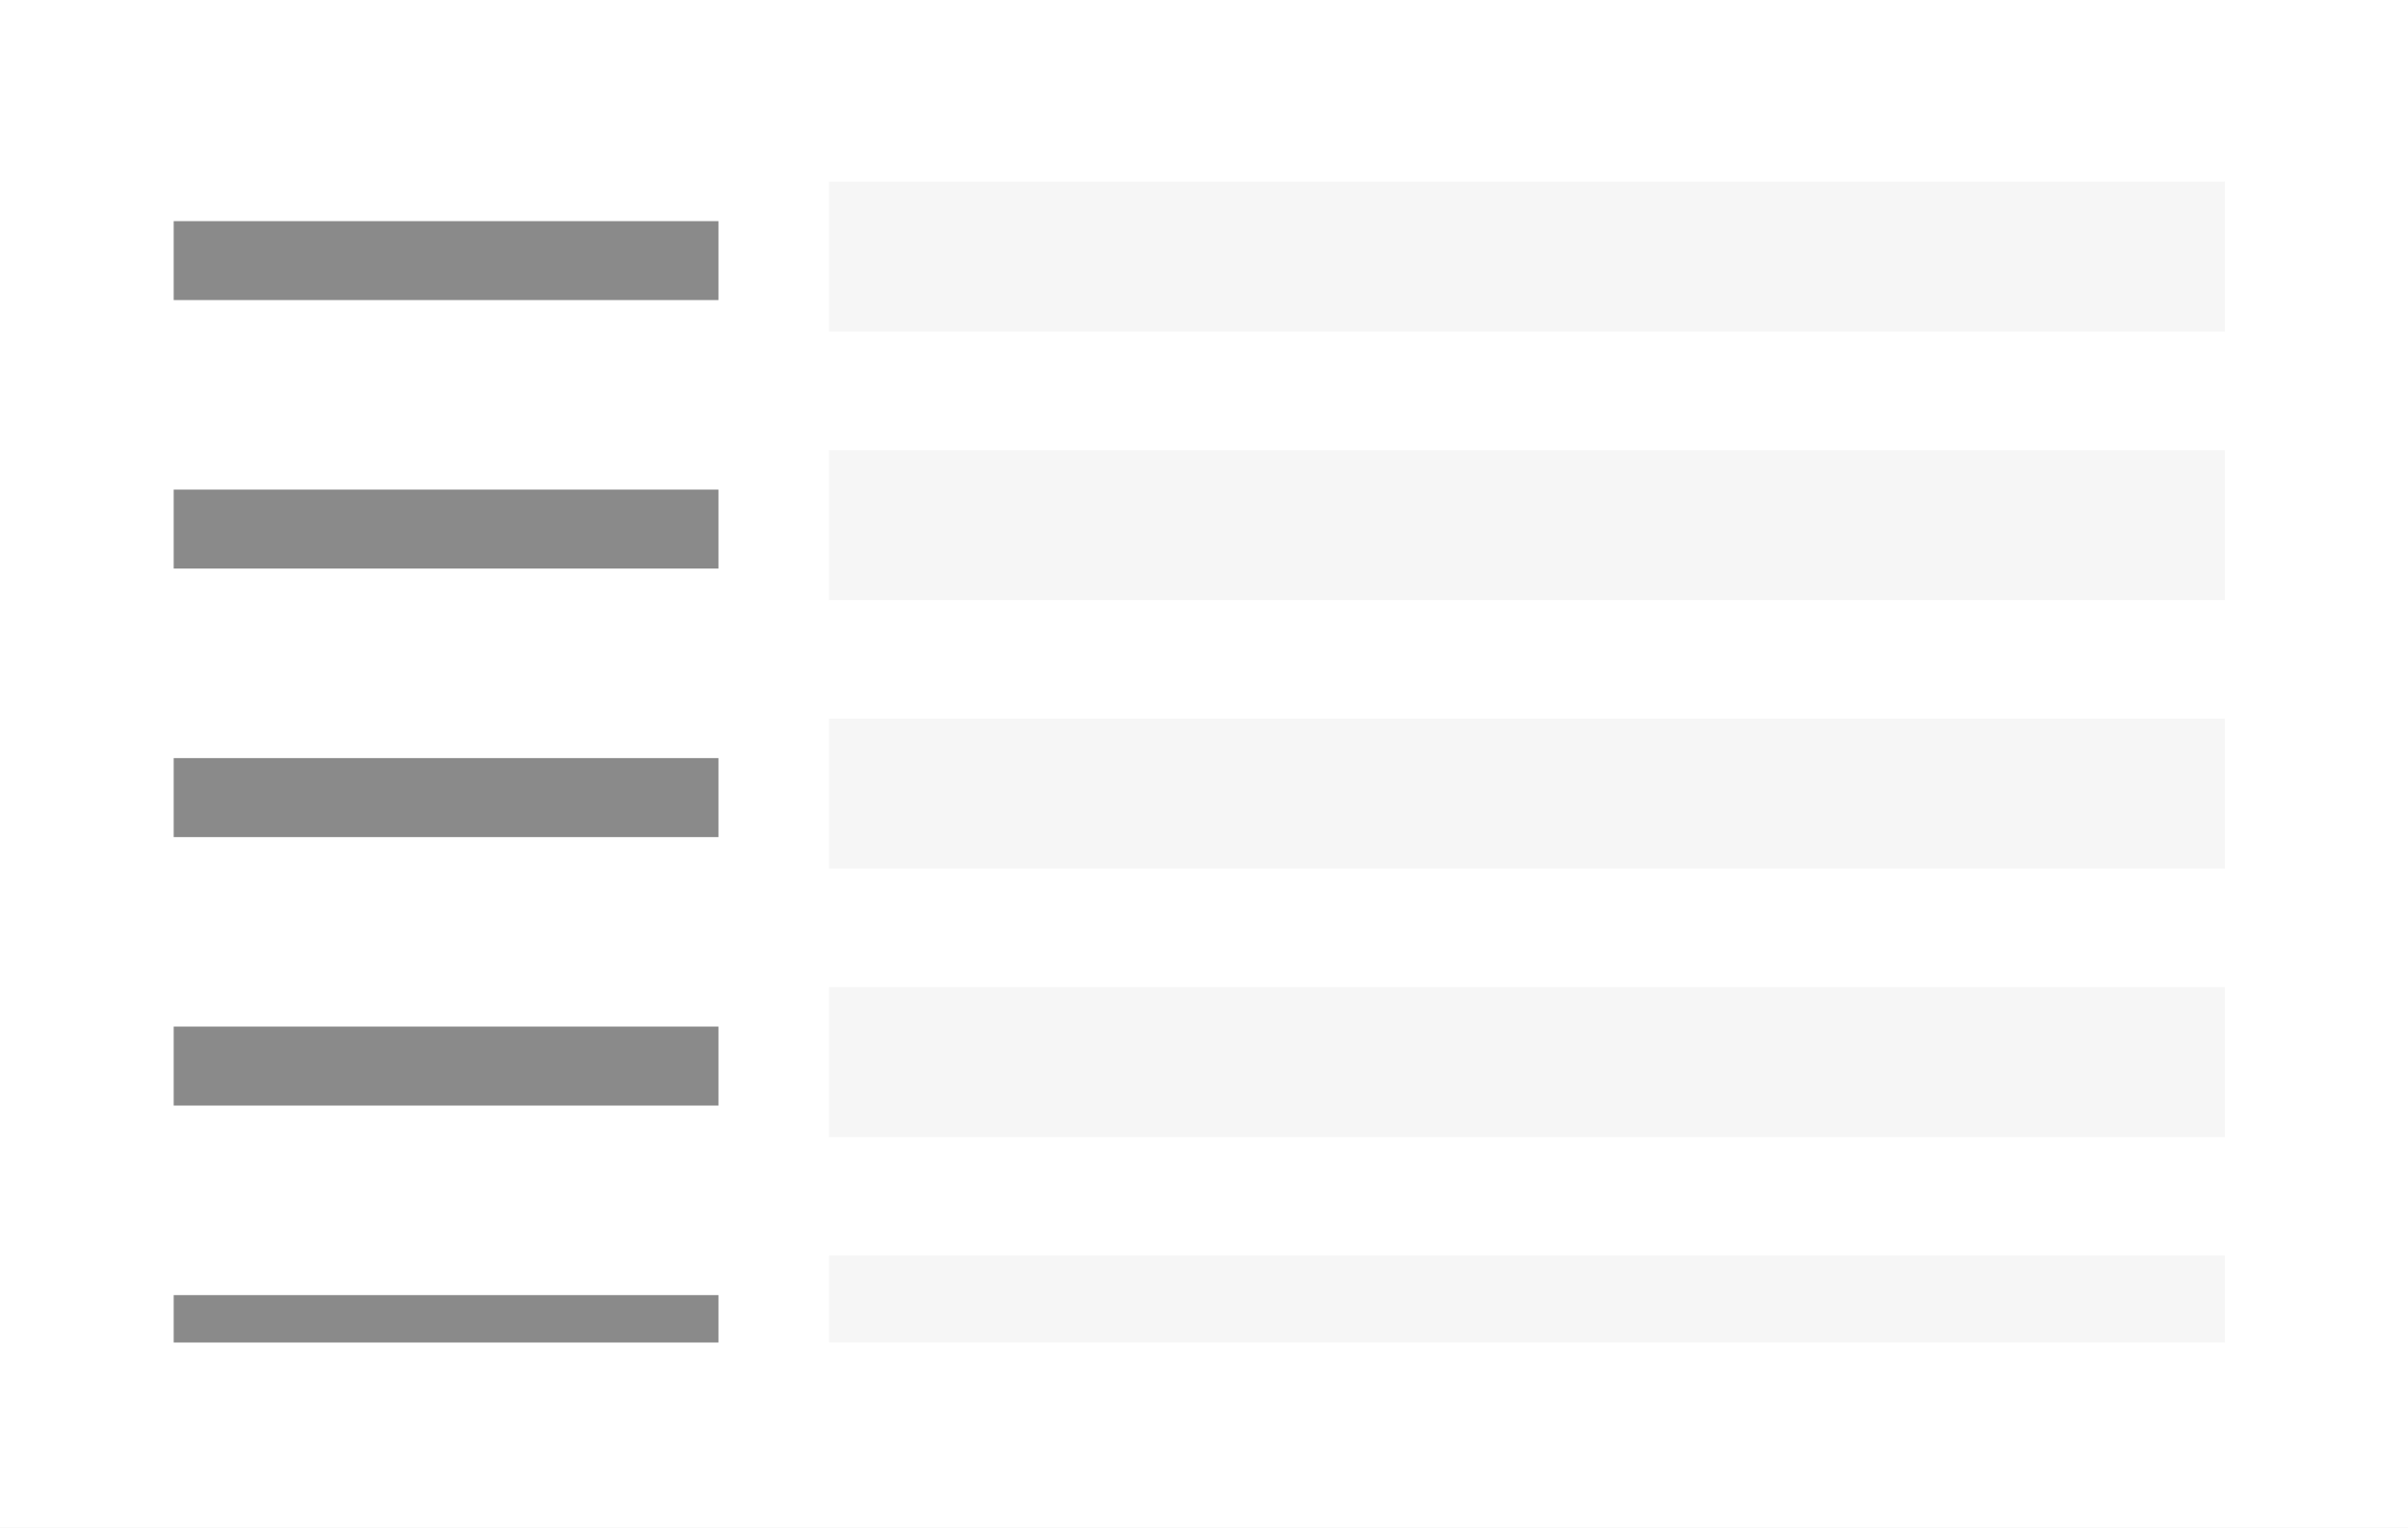
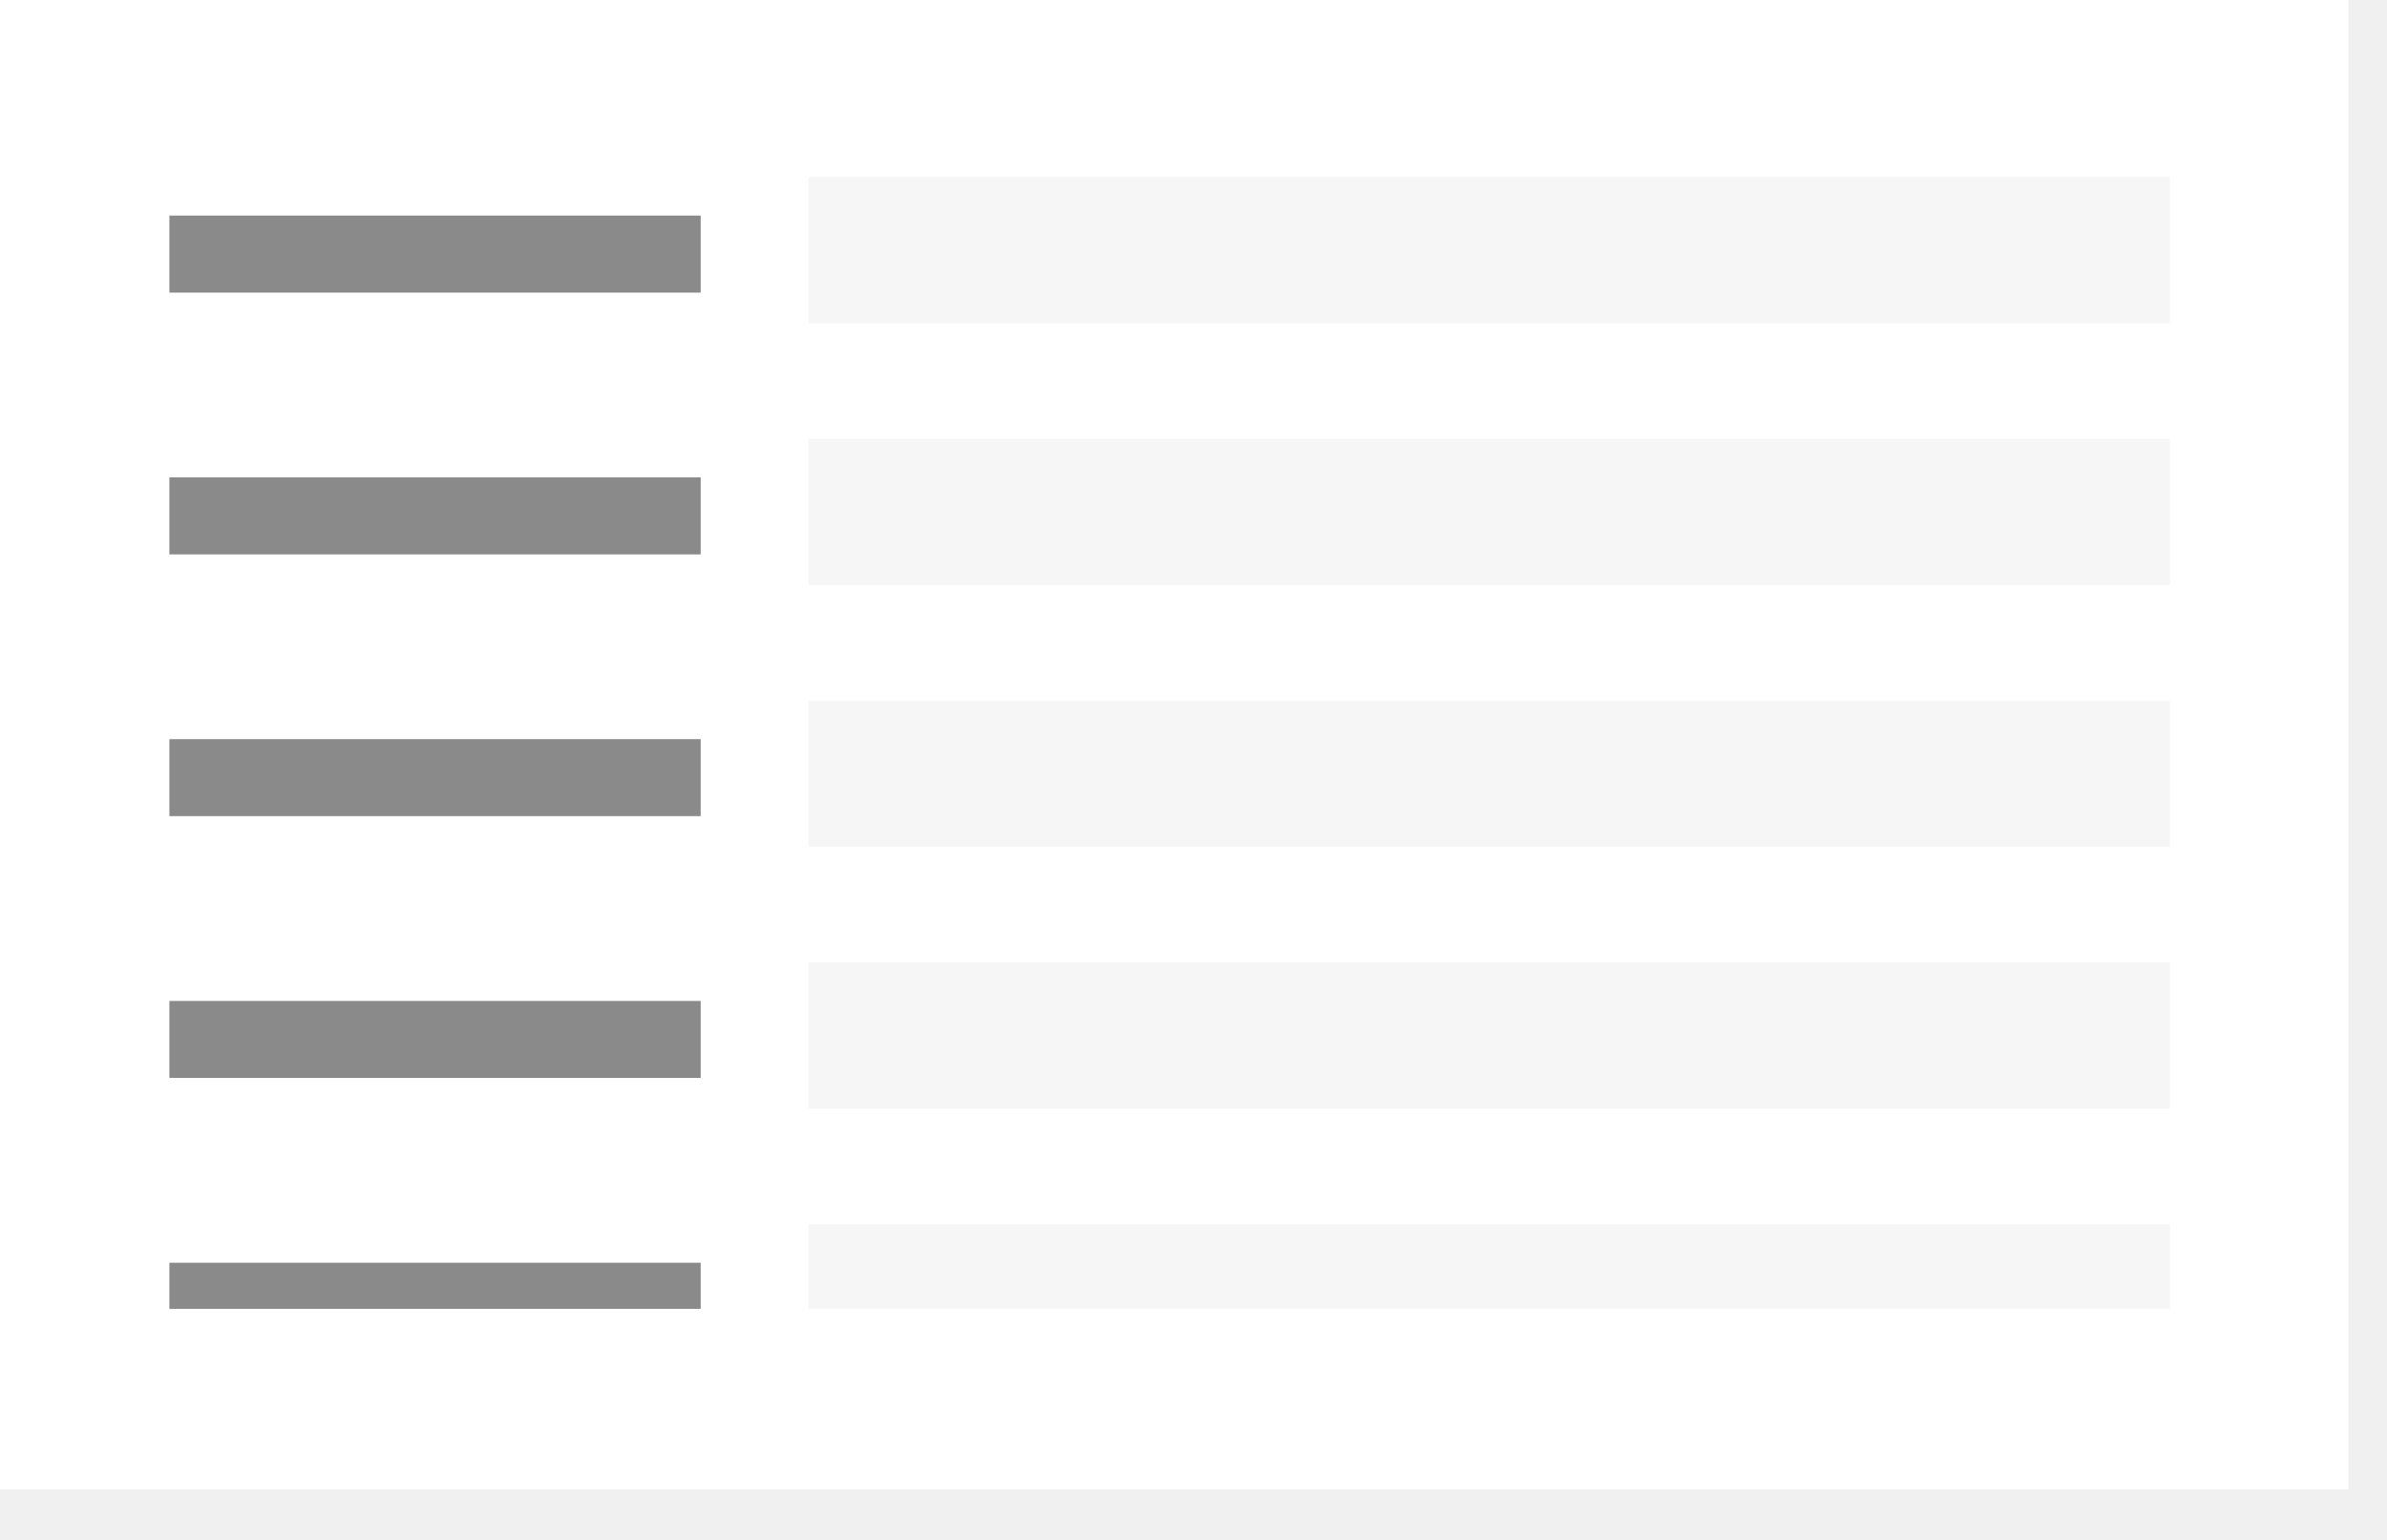
- <svg xmlns="http://www.w3.org/2000/svg" width="305" height="193.44">
+ <svg xmlns="http://www.w3.org/2000/svg" viewBox="0 0 310 200">
  <defs>
    <clipPath id="a">
      <path fill="none" d="M0 0h259.809v147H0z" />
    </clipPath>
  </defs>
  <g data-name="Group 1116">
    <path data-name="Rectangle 531" fill="#fff" d="M0 0h305v193.44H0z" />
    <g data-name="Repeat Grid 1" transform="translate(21.999 22.999)" clip-path="url(#a)">
      <path data-name="Rectangle 565" fill="#f6f6f6" d="M83 0h205v19H83z" />
      <path data-name="Rectangle 566" fill="#8a8a8a" d="M0 5h69v10H0z" />
      <path data-name="Rectangle 565" fill="#f6f6f6" d="M83 34h205v19H83z" />
      <path data-name="Rectangle 566" fill="#8a8a8a" d="M0 39h69v10H0z" />
      <path data-name="Rectangle 565" fill="#f6f6f6" d="M83 68h205v19H83z" />
      <path data-name="Rectangle 566" fill="#8a8a8a" d="M0 73h69v10H0z" />
      <g>
        <path data-name="Rectangle 565" fill="#f6f6f6" d="M83 102h205v19H83z" />
        <path data-name="Rectangle 566" fill="#8a8a8a" d="M0 107h69v10H0z" />
      </g>
      <g>
        <path data-name="Rectangle 565" fill="#f6f6f6" d="M83 136h205v19H83z" />
        <path data-name="Rectangle 566" fill="#8a8a8a" d="M0 141h69v10H0z" />
      </g>
    </g>
  </g>
</svg>
